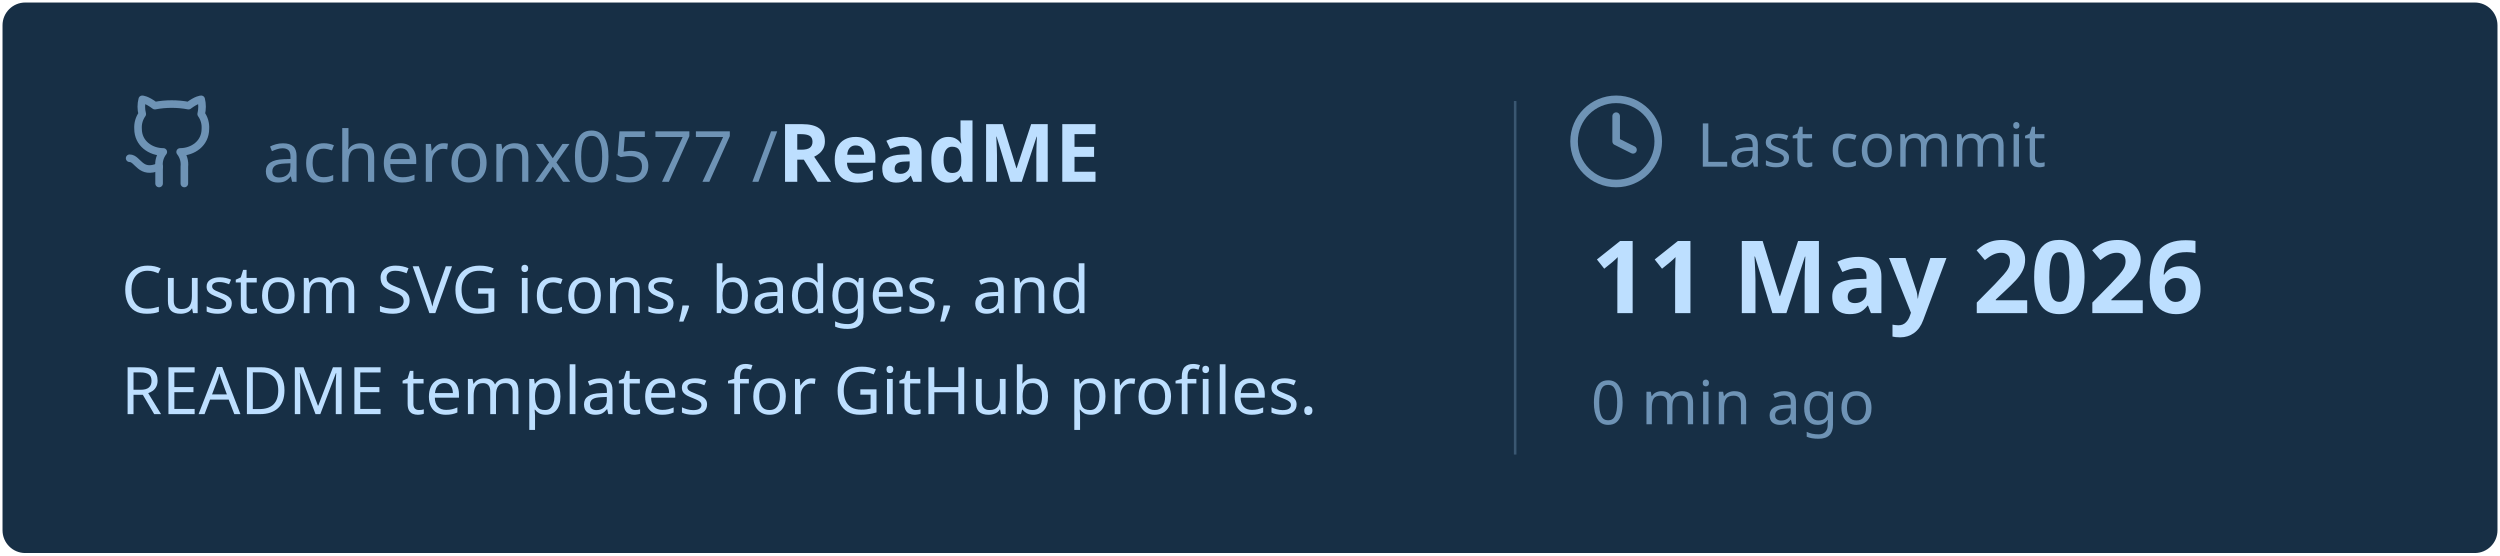
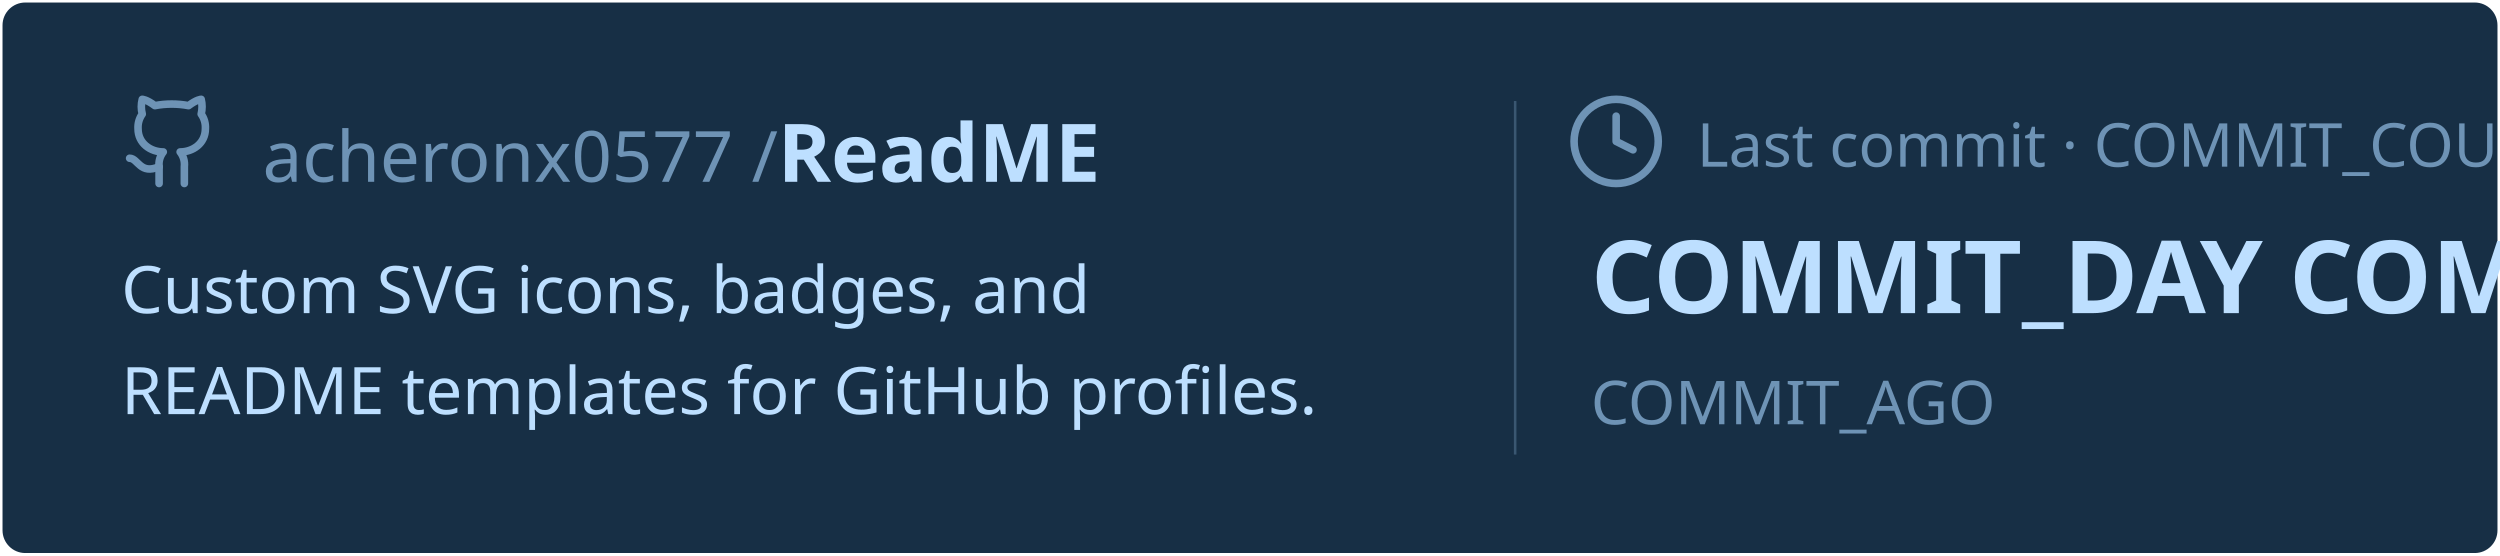
<svg xmlns="http://www.w3.org/2000/svg" viewBox="0 0 495 110" width="495px" height="110px">
  <rect stroke="#000000" stroke-opacity="0" fill="#172F45" rx="4.5" x="0.5" y="0.5" width="494" height="109" />
  <g transform="translate(24, 36)">
    <svg x="0" y="-18" width="20" height="20" viewBox="0 0 24 24" fill="none" stroke="#6E93B5" stroke-width="1.8" stroke-linecap="round" stroke-linejoin="round">
      <path d="M15 22v-4a4.8 4.8 0 0 0-1-3.5c3 0 6-2 6-5.5.08-1.25-.27-2.48-1-3.5.28-1.15.28-2.35 0-3.5 0 0-1 0-3 1.5-2.64-.5-5.36-.5-8 0C6 2 5 2 5 2c-.3 1.15-.3 2.35 0 3.5A5.403 5.403 0 0 0 4 9c0 3.5 3 5.5 6 5.5-.39.49-.68 1.05-.85 1.65-.17.6-.22 1.23-.15 1.85v4" />
      <path d="M9 18c-4.51 2-5-2-7-2" />
    </svg>
    <text x="28" y="0" font-family="&quot;Segoe UI&quot;, Ubuntu, sans-serif" font-size="14" font-weight="400" fill="#6E93B5">acheronx0577 /</text>
    <text x="130" y="0" font-family="&quot;Segoe UI&quot;, Ubuntu, sans-serif" font-size="16" font-weight="700" fill="#BDDFFF">ReadME</text>
  </g>
  <text x="24" y="62" font-family="&quot;Segoe UI&quot;, Ubuntu, sans-serif" font-size="13" font-weight="400" fill="#BDDFFF">Custom SVG icons, badges, and</text>
  <text x="24" y="82" font-family="&quot;Segoe UI&quot;, Ubuntu, sans-serif" font-size="13" font-weight="400" fill="#BDDFFF">README templates for GitHub profiles.</text>
  <line x1="300" y1="20" x2="300" y2="90" stroke="#6E93B5" stroke-width="0.5" stroke-opacity="0.4" />
  <svg x="310" y="18" width="20" height="20" viewBox="0 0 24 24" fill="none" stroke="#6E93B5" stroke-width="1.8" stroke-linecap="round" stroke-linejoin="round">
    <circle cx="12" cy="12" r="10" />
    <polyline points="12 6 12 12 16 14" />
  </svg>
-   <text x="336" y="33" font-family="&quot;Segoe UI&quot;, Ubuntu, sans-serif" font-size="12" font-weight="400" fill="#6E93B5">Last commit</text>
-   <text x="315" y="62" font-family="&quot;Segoe UI&quot;, Ubuntu, sans-serif" font-size="20" font-weight="700" fill="#BDDFFF">11 May 2026</text>
-   <text x="315" y="84" font-family="&quot;Segoe UI&quot;, Ubuntu, sans-serif" font-size="12" font-weight="400" fill="#6E93B5">0 min ago</text>
+   <text x="336" y="33" font-family="&quot;Segoe UI&quot;, Ubuntu, sans-serif" font-size="12" font-weight="400" fill="#6E93B5">Last commit · COMMIT_COUNT commits</text>
+   <text x="315" y="62" font-family="&quot;Segoe UI&quot;, Ubuntu, sans-serif" font-size="20" font-weight="700" fill="#BDDFFF">COMMIT_DAY COMMIT_MON COMMIT_YEAR</text>
+   <text x="315" y="84" font-family="&quot;Segoe UI&quot;, Ubuntu, sans-serif" font-size="12" font-weight="400" fill="#6E93B5">COMMIT_AGO</text>
</svg>
